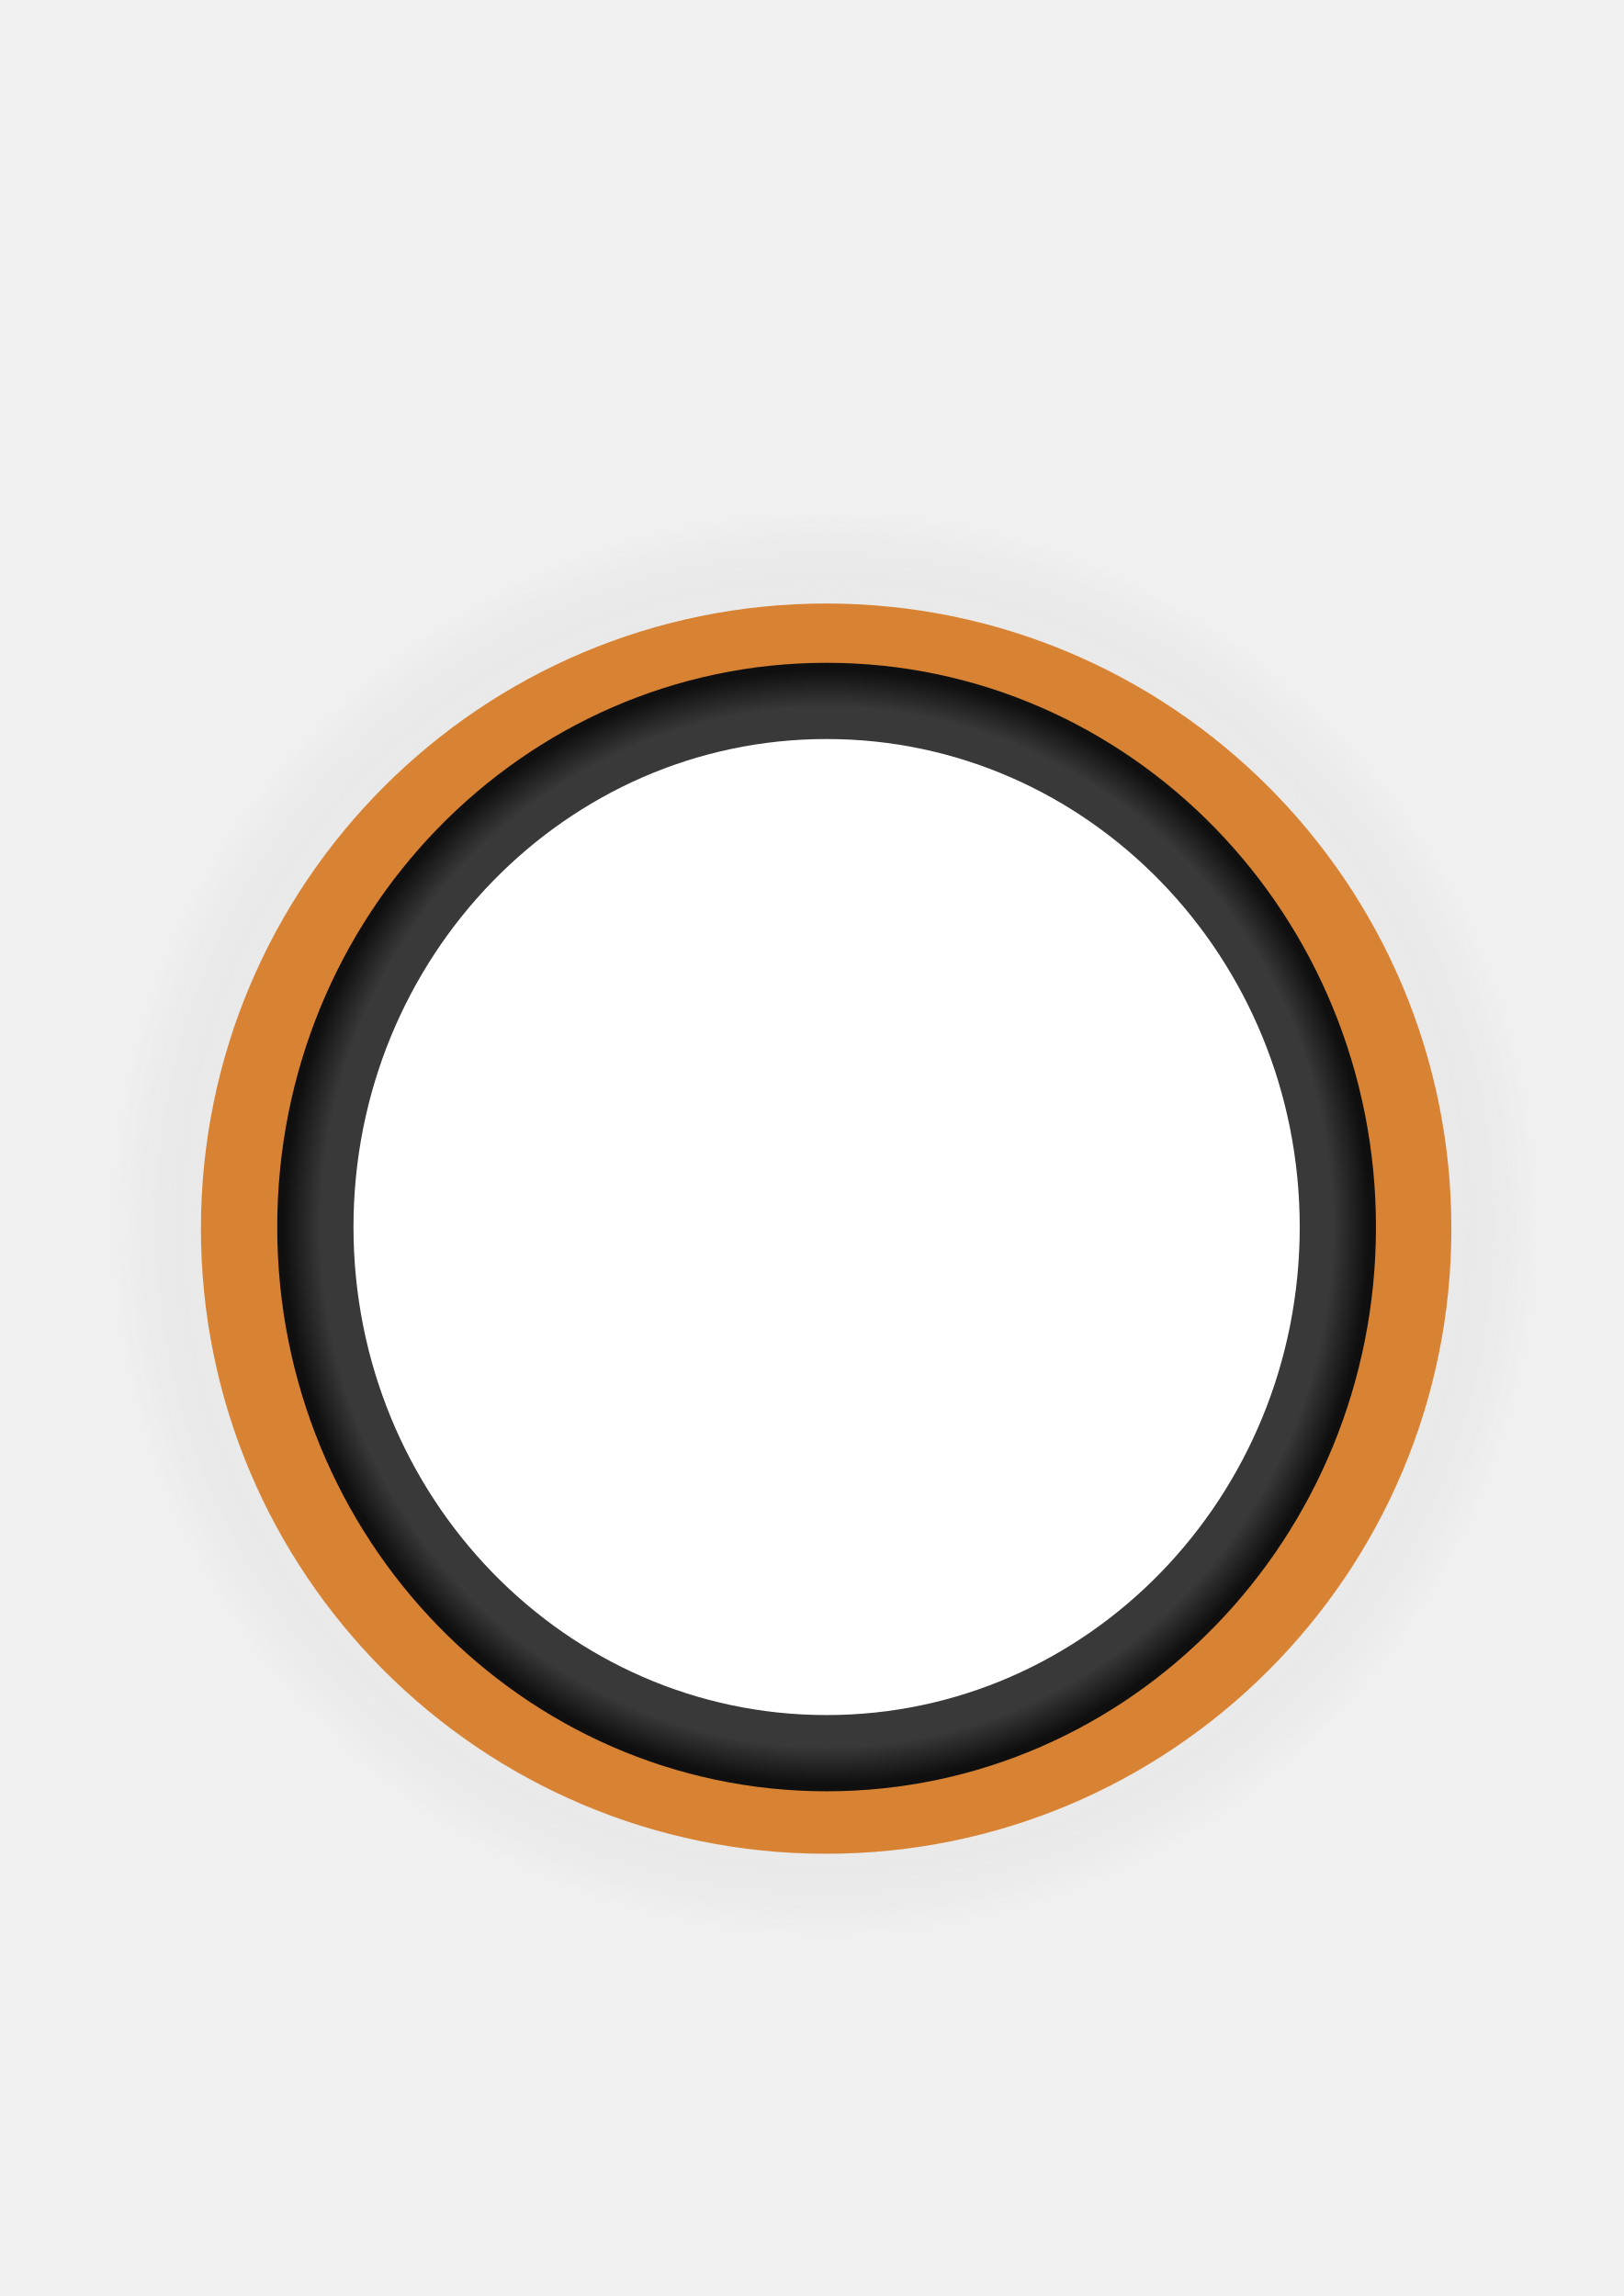
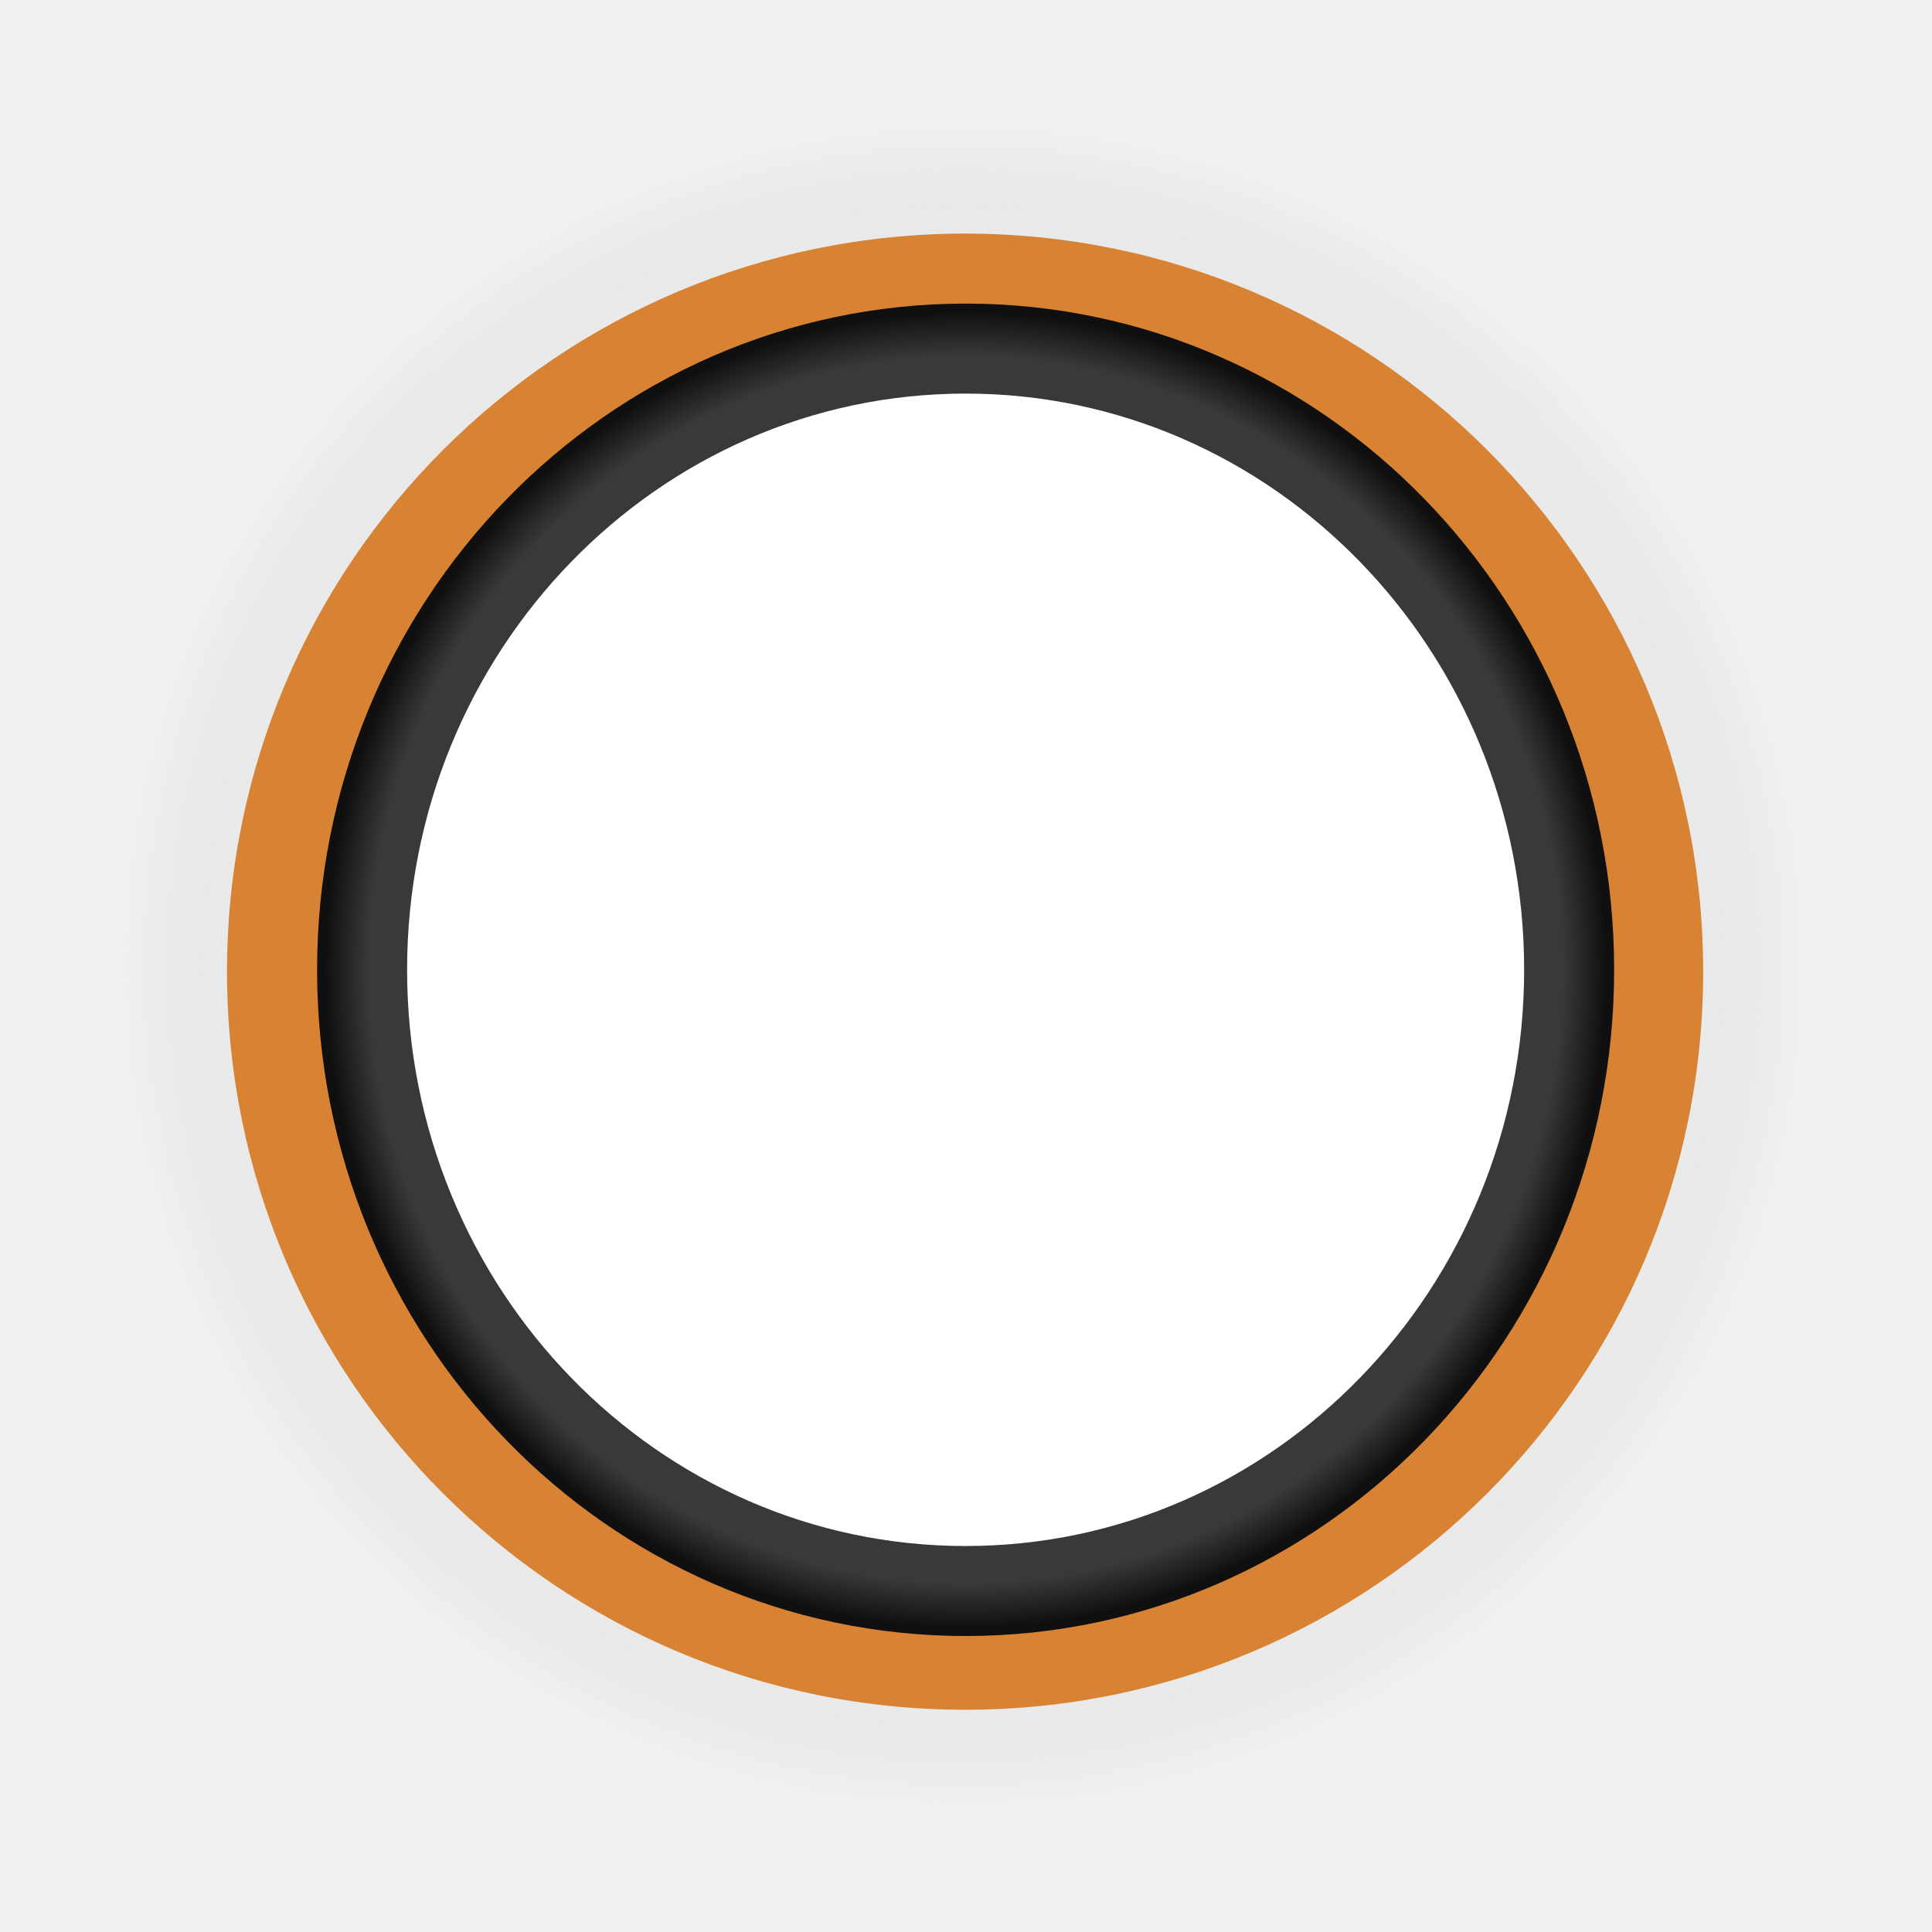
- <svg xmlns="http://www.w3.org/2000/svg" xmlns:xlink="http://www.w3.org/1999/xlink" width="210mm" height="297mm" viewBox="0 0 210 297" version="1.1" id="svg1">
+ <svg xmlns="http://www.w3.org/2000/svg" xmlns:xlink="http://www.w3.org/1999/xlink" width="800" height="800" viewBox="0 0 211.667 211.667" version="1.1" id="svg1">
  <defs id="defs1">
    <linearGradient id="linearGradient19">
      <stop style="stop-color:#ff9c00;stop-opacity:1;" offset="0" id="stop18" />
      <stop style="stop-color:#ffffff;stop-opacity:1;" offset="0" id="stop19" />
    </linearGradient>
    <linearGradient id="linearGradient17">
      <stop style="stop-color:#c6a46e;stop-opacity:1;" offset="0" id="stop14" />
      <stop style="stop-color:#d88334;stop-opacity:1;" offset="0.707" id="stop17" />
    </linearGradient>
    <linearGradient id="linearGradient11">
      <stop style="stop-color:#d2d2d2;stop-opacity:1;" offset="0.023" id="stop11" />
      <stop style="stop-color:#ffffff;stop-opacity:0.6;" offset="0.746" id="stop13" />
      <stop style="stop-color:#b9b9b9;stop-opacity:0;" offset="1" id="stop12" />
    </linearGradient>
    <linearGradient id="linearGradient2">
      <stop style="stop-color:#393939;stop-opacity:1;" offset="0.932" id="stop3" />
      <stop style="stop-color:#0f0f0f;stop-opacity:1;" offset="1" id="stop4" />
    </linearGradient>
    <linearGradient id="linearGradient1">
      <stop style="stop-color:#c66e9e;stop-opacity:1;" offset="0" id="stop1" />
      <stop style="stop-color:#90004f;stop-opacity:1;" offset="0.707" id="stop2" />
    </linearGradient>
    <linearGradient id="linearGradient30">
      <stop style="stop-color:#e81185;stop-opacity:1;" offset="0.427" id="stop31" />
      <stop style="stop-color:#e81185;stop-opacity:0;" offset="1" id="stop32" />
    </linearGradient>
    <linearGradient id="linearGradient28">
      <stop style="stop-color:#3c0b7d;stop-opacity:1;" offset="0.711" id="stop29" />
      <stop style="stop-color:#3c0b7d;stop-opacity:0;" offset="1" id="stop30" />
    </linearGradient>
    <linearGradient id="linearGradient26">
      <stop style="stop-color:#9809bc;stop-opacity:1;" offset="0.737" id="stop27" />
      <stop style="stop-color:#9809bc;stop-opacity:0;" offset="1" id="stop28" />
    </linearGradient>
    <linearGradient id="linearGradient24">
      <stop style="stop-color:#cecece;stop-opacity:1;" offset="0.671" id="stop25" />
      <stop style="stop-color:#383838;stop-opacity:1;" offset="1" id="stop26" />
    </linearGradient>
    <linearGradient id="linearGradient22">
      <stop style="stop-color:#7a7a7a;stop-opacity:1;" offset="0" id="stop23" />
      <stop style="stop-color:#7a7a7a;stop-opacity:0;" offset="1" id="stop24" />
    </linearGradient>
    <linearGradient id="linearGradient21">
      <stop style="stop-color:#000000;stop-opacity:1;" offset="0.69" id="stop21" />
      <stop style="stop-color:#846868;stop-opacity:0;" offset="1" id="stop22" />
    </linearGradient>
    <linearGradient id="linearGradient14">
      <stop style="stop-color:#fcfbdd;stop-opacity:1;" offset="0.277" id="stop15" />
      <stop style="stop-color:#fcdd10;stop-opacity:0.977;" offset="1" id="stop16" />
    </linearGradient>
    <linearGradient id="linearGradient8">
      <stop style="stop-color:#ecb515;stop-opacity:1;" offset="0" id="stop8" />
      <stop style="stop-color:#f63a0e;stop-opacity:0.549;" offset="0.731" id="stop10" />
      <stop style="stop-color:#78195b;stop-opacity:0;" offset="1" id="stop9" />
    </linearGradient>
    <radialGradient xlink:href="#linearGradient8" id="radialGradient9" cx="377.093" cy="179.475" fx="377.093" fy="179.475" r="115.277" gradientUnits="userSpaceOnUse" gradientTransform="translate(-555.451,-20.09672)" />
-     <radialGradient xlink:href="#linearGradient14" id="radialGradient16" cx="390.005" cy="180.472" fx="390.005" fy="180.472" r="109.695" gradientUnits="userSpaceOnUse" gradientTransform="matrix(0.6936767,0,0,0.6936767,66.16229,-53.68005)" />
-     <radialGradient xlink:href="#linearGradient21" id="radialGradient22" cx="452.75" cy="149.63" fx="452.75" fy="149.63" r="80.879" gradientUnits="userSpaceOnUse" gradientTransform="matrix(0.6936767,0,0,0.6936767,22.74976,-8.505899)" />
-     <radialGradient xlink:href="#linearGradient22" id="radialGradient24" cx="452.819" cy="165.799" fx="452.819" fy="165.799" r="109.695" gradientUnits="userSpaceOnUse" gradientTransform="matrix(0.6936767,0,0,0.6936767,22.58937,-43.50174)" />
-     <radialGradient xlink:href="#linearGradient24" id="radialGradient26" cx="450.889" cy="149.523" fx="450.889" fy="149.523" r="129.512" gradientUnits="userSpaceOnUse" gradientTransform="matrix(0.6936767,0,0,0.6936767,23.32351,-43.50174)" />
-     <radialGradient xlink:href="#linearGradient26" id="radialGradient28" cx="102.434" cy="146.25" fx="102.434" fy="146.25" r="63.75" gradientUnits="userSpaceOnUse" gradientTransform="translate(571.0818,56.9407)" />
-     <radialGradient xlink:href="#linearGradient28" id="radialGradient30" cx="93.75" cy="145.855" fx="93.75" fy="145.855" r="52.697" gradientUnits="userSpaceOnUse" gradientTransform="translate(571.0818,56.9407)" />
-     <radialGradient xlink:href="#linearGradient30" id="radialGradient32" cx="83.289" cy="146.447" fx="83.289" fy="146.447" r="40.658" gradientUnits="userSpaceOnUse" gradientTransform="translate(571.0818,56.9407)" />
+     <radialGradient xlink:href="#linearGradient14" id="radialGradient16" cx="390.005" cy="180.472" fx="390.005" fy="180.472" r="109.695" gradientUnits="userSpaceOnUse" gradientTransform="matrix(0.6936767,0,0,0.6936767,295.0416,-77.12622)" />
+     <radialGradient xlink:href="#linearGradient21" id="radialGradient22" cx="452.75" cy="149.63" fx="452.75" fy="149.63" r="80.879" gradientUnits="userSpaceOnUse" gradientTransform="matrix(0.6936767,0,0,0.6936767,251.6291,-31.95207)" />
+     <radialGradient xlink:href="#linearGradient22" id="radialGradient24" cx="452.819" cy="165.799" fx="452.819" fy="165.799" r="109.695" gradientUnits="userSpaceOnUse" gradientTransform="matrix(0.6936767,0,0,0.6936767,251.4687,-66.94791)" />
+     <radialGradient xlink:href="#linearGradient24" id="radialGradient26" cx="450.889" cy="149.523" fx="450.889" fy="149.523" r="129.512" gradientUnits="userSpaceOnUse" gradientTransform="matrix(0.6936767,0,0,0.6936767,252.2028,-66.94791)" />
+     <radialGradient xlink:href="#linearGradient26" id="radialGradient28" cx="102.434" cy="146.25" fx="102.434" fy="146.25" r="63.75" gradientUnits="userSpaceOnUse" gradientTransform="translate(799.9611,33.49453)" />
+     <radialGradient xlink:href="#linearGradient28" id="radialGradient30" cx="93.75" cy="145.855" fx="93.75" fy="145.855" r="52.697" gradientUnits="userSpaceOnUse" gradientTransform="translate(799.9611,33.49453)" />
+     <radialGradient xlink:href="#linearGradient30" id="radialGradient32" cx="83.289" cy="146.447" fx="83.289" fy="146.447" r="40.658" gradientUnits="userSpaceOnUse" gradientTransform="translate(799.9611,33.49453)" />
    <radialGradient xlink:href="#linearGradient24" id="radialGradient26-7" cx="450.889" cy="149.523" fx="450.889" fy="149.523" r="129.512" gradientUnits="userSpaceOnUse" gradientTransform="matrix(0.6936767,0,0,0.6936767,-274.8688,140.6465)" />
    <radialGradient xlink:href="#linearGradient14" id="radialGradient16-4" cx="390.005" cy="180.472" fx="390.005" fy="180.472" r="109.695" gradientUnits="userSpaceOnUse" gradientTransform="matrix(0.6936767,0,0,0.6936767,-232.3664,129.3338)" />
    <radialGradient xlink:href="#linearGradient22" id="radialGradient24-7" cx="452.819" cy="165.799" fx="452.819" fy="165.799" r="109.695" gradientUnits="userSpaceOnUse" gradientTransform="matrix(0.6936767,0,0,0.6936767,-275.9394,139.5121)" />
    <radialGradient xlink:href="#linearGradient21" id="radialGradient22-0" cx="452.75" cy="149.63" fx="452.75" fy="149.63" r="80.879" gradientUnits="userSpaceOnUse" gradientTransform="matrix(0.6936767,0,0,0.6936767,-273.8716,173.4486)" />
    <radialGradient xlink:href="#linearGradient1" id="radialGradient2" cx="104.556" cy="146.342" fx="104.556" fy="146.342" r="85.205" gradientUnits="userSpaceOnUse" gradientTransform="matrix(0.9490394,0,0,0.9490394,-513.356,-72.6739)" />
    <radialGradient xlink:href="#linearGradient2" id="radialGradient4" cx="104.594" cy="146.334" fx="104.594" fy="146.334" r="78.076" gradientTransform="matrix(0.8991403,0,0,0.923961,-508.1148,-69.20185)" gradientUnits="userSpaceOnUse" />
    <radialGradient xlink:href="#linearGradient11" id="radialGradient12" cx="103.587" cy="146.093" fx="103.587" fy="146.093" r="92.009" gradientUnits="userSpaceOnUse" gradientTransform="translate(-517.8947,-80.52631)" />
-     <radialGradient xlink:href="#linearGradient11" id="radialGradient12-0" cx="103.587" cy="146.093" fx="103.587" fy="146.093" r="92.009" gradientUnits="userSpaceOnUse" gradientTransform="translate(3.0836,12.19313)" />
-     <radialGradient xlink:href="#linearGradient17" id="radialGradient2-5" cx="104.556" cy="146.342" fx="104.556" fy="146.342" r="85.205" gradientUnits="userSpaceOnUse" gradientTransform="matrix(0.9490394,0,0,0.9490394,7.62236,20.04555)" />
-     <radialGradient xlink:href="#linearGradient2" id="radialGradient4-3" cx="104.594" cy="146.334" fx="104.594" fy="146.334" r="78.076" gradientTransform="matrix(0.8991403,0,0,0.923961,12.86349,23.51759)" gradientUnits="userSpaceOnUse" />
-     <radialGradient xlink:href="#linearGradient19" id="radialGradient2-5-3" cx="104.556" cy="146.342" fx="104.556" fy="146.342" r="85.205" gradientUnits="userSpaceOnUse" gradientTransform="matrix(0.7623146,0,0,0.7623146,25.57823,47.21852)" />
+     <radialGradient xlink:href="#linearGradient11" id="radialGradient12-0" cx="103.587" cy="146.093" fx="103.587" fy="146.093" r="92.009" gradientUnits="userSpaceOnUse" gradientTransform="translate(1.967113,-40.28163)" />
+     <radialGradient xlink:href="#linearGradient17" id="radialGradient2-5" cx="104.556" cy="146.342" fx="104.556" fy="146.342" r="85.205" gradientUnits="userSpaceOnUse" gradientTransform="matrix(0.9490394,0,0,0.9490394,6.505873,-32.42921)" />
+     <radialGradient xlink:href="#linearGradient2" id="radialGradient4-3" cx="104.594" cy="146.334" fx="104.594" fy="146.334" r="78.076" gradientTransform="matrix(0.8991403,0,0,0.923961,11.747,-28.95717)" gradientUnits="userSpaceOnUse" />
+     <radialGradient xlink:href="#linearGradient19" id="radialGradient2-5-3" cx="104.556" cy="146.342" fx="104.556" fy="146.342" r="85.205" gradientUnits="userSpaceOnUse" gradientTransform="matrix(0.7623146,0,0,0.7623146,24.46174,-5.256242)" />
  </defs>
  <g id="layer1" style="mix-blend-mode:normal;fill:#ffffff">
-     <circle style="mix-blend-mode:normal;fill:#1b1b1b;fill-opacity:1;stroke:none;stroke-width:1.726" id="path5" cx="673.911" cy="202.796" r="73.224" />
-     <circle style="fill:url(#radialGradient28);stroke:none;stroke-width:2" id="path2" cx="673.516" cy="203.191" r="63.75" />
-     <circle style="fill:url(#radialGradient30);stroke:none;stroke-width:1.706" id="path3" cx="664.832" cy="202.796" r="52.697" />
-     <circle style="fill:url(#radialGradient32);stroke:none;stroke-width:1.431" id="path4" cx="654.371" cy="203.388" r="40.658" />
-     <circle style="mix-blend-mode:normal;fill:url(#radialGradient26);stroke:none;stroke-width:1.427" id="path8" cx="336.094" cy="60.219" r="89.84" />
+     <circle style="mix-blend-mode:normal;fill:#1b1b1b;fill-opacity:1;stroke:none;stroke-width:1.726" id="path5" cx="902.79" cy="179.35" r="73.224" />
+     <circle style="fill:url(#radialGradient28);stroke:none;stroke-width:2" id="path2" cx="902.395" cy="179.745" r="63.75" />
+     <circle style="fill:url(#radialGradient30);stroke:none;stroke-width:1.706" id="path3" cx="893.711" cy="179.35" r="52.697" />
+     <circle style="fill:url(#radialGradient32);stroke:none;stroke-width:1.431" id="path4" cx="883.25" cy="179.942" r="40.658" />
+     <circle style="mix-blend-mode:normal;fill:url(#radialGradient26);stroke:none;stroke-width:1.427" id="path8" cx="564.974" cy="36.773" r="89.84" />
    <circle style="mix-blend-mode:normal;fill:url(#radialGradient9);fill-opacity:1;stroke:none;stroke-width:2" id="path7" cx="-178.358" cy="159.378" r="115.277" />
-     <circle style="mix-blend-mode:normal;fill:url(#radialGradient16);stroke:url(#radialGradient24);stroke-width:1.672" id="path6-4" cx="336.699" cy="71.509" r="76.093" />
-     <circle style="mix-blend-mode:normal;fill:none;stroke:url(#radialGradient22);stroke-width:14.691;stroke-dasharray:none" id="path6-4-2" cx="336.812" cy="95.289" r="56.104" />
+     <circle style="mix-blend-mode:normal;fill:url(#radialGradient16);stroke:url(#radialGradient24);stroke-width:1.672" id="path6-4" cx="565.579" cy="48.063" r="76.093" />
+     <circle style="mix-blend-mode:normal;fill:none;stroke:url(#radialGradient22);stroke-width:14.691;stroke-dasharray:none" id="path6-4-2" cx="565.691" cy="71.843" r="56.104" />
    <circle style="mix-blend-mode:normal;fill:url(#radialGradient26-7);stroke:none;stroke-width:1.427" id="path8-7" cx="37.902" cy="244.367" r="89.84" transform="rotate(-136.9152)" />
    <circle style="mix-blend-mode:normal;fill:url(#radialGradient16-4);stroke:url(#radialGradient24-7);stroke-width:1.672" id="path6-4-5" cx="38.171" cy="254.523" r="76.093" transform="rotate(-136.9152)" />
    <circle style="mix-blend-mode:normal;fill:none;stroke:url(#radialGradient22-0);stroke-width:14.691;stroke-dasharray:none" id="path6-4-2-7" cx="40.191" cy="277.243" r="56.104" transform="rotate(-136.9152)" />
-     <circle style="fill:#868686;fill-opacity:1;stroke:none;stroke-width:23.745;stroke-dasharray:none;stroke-opacity:1" id="path33" cx="418.403" cy="223.576" r="92.947" />
-     <circle style="fill:#f5cf17;fill-opacity:1;stroke:none;stroke-width:25.47;stroke-dasharray:none;stroke-opacity:1" id="path34" cx="406.679" cy="224.134" r="76.2" />
-     <circle style="fill:#e3e3e3;fill-opacity:1;stroke:none;stroke-width:15.446;stroke-dasharray:none;stroke-opacity:1" id="path37" cx="425.381" cy="222.739" r="54.149" />
+     <circle style="fill:#868686;fill-opacity:1;stroke:none;stroke-width:23.745;stroke-dasharray:none;stroke-opacity:1" id="path33" cx="647.282" cy="200.13" r="92.947" />
+     <circle style="fill:#f5cf17;fill-opacity:1;stroke:none;stroke-width:25.47;stroke-dasharray:none;stroke-opacity:1" id="path34" cx="635.559" cy="200.688" r="76.2" />
+     <circle style="fill:#e3e3e3;fill-opacity:1;stroke:none;stroke-width:15.446;stroke-dasharray:none;stroke-opacity:1" id="path37" cx="654.26" cy="199.292" r="54.149" />
    <circle style="fill:url(#radialGradient12);stroke:none;stroke-width:22.853" id="path1" cx="-414.308" cy="65.567" r="92.009" />
    <circle style="mix-blend-mode:normal;fill:url(#radialGradient2);stroke-width:20.085" id="path1-3" cx="-414.128" cy="66.21" r="80.863" />
    <ellipse style="mix-blend-mode:normal;fill:none;fill-opacity:1;stroke:url(#radialGradient4);stroke-width:9.861;stroke-dasharray:none" id="path1-3-1" cx="-414.07" cy="66.005" rx="66.121" ry="68.059" />
-     <circle style="mix-blend-mode:normal;fill:url(#radialGradient12-0);fill-opacity:1;stroke:none;stroke-width:22.853" id="path1-9" cx="106.67" cy="158.287" r="92.009" />
-     <circle style="mix-blend-mode:normal;fill:url(#radialGradient2-5);stroke-width:20.085" id="path1-3-6" cx="106.85" cy="158.93" r="80.863" />
-     <circle style="mix-blend-mode:normal;fill:url(#radialGradient2-5-3);stroke-width:16.133" id="path1-3-6-0" cx="105.283" cy="158.777" r="64.953" />
-     <ellipse style="mix-blend-mode:normal;fill:none;fill-opacity:1;stroke:url(#radialGradient4-3);stroke-width:9.861;stroke-dasharray:none" id="path1-3-1-4" cx="106.908" cy="158.725" rx="66.121" ry="68.059" />
+     <circle style="mix-blend-mode:normal;fill:url(#radialGradient12-0);fill-opacity:1;stroke:none;stroke-width:22.853" id="path1-9" cx="105.554" cy="105.812" r="92.009" />
+     <circle style="mix-blend-mode:normal;fill:url(#radialGradient2-5);stroke-width:20.085" id="path1-3-6" cx="105.734" cy="106.455" r="80.863" />
+     <circle style="mix-blend-mode:normal;fill:url(#radialGradient2-5-3);stroke-width:16.133" id="path1-3-6-0" cx="104.166" cy="106.302" r="64.953" />
+     <ellipse style="mix-blend-mode:normal;fill:none;fill-opacity:1;stroke:url(#radialGradient4-3);stroke-width:9.861;stroke-dasharray:none" id="path1-3-1-4" cx="105.792" cy="106.25" rx="66.121" ry="68.059" />
  </g>
</svg>
